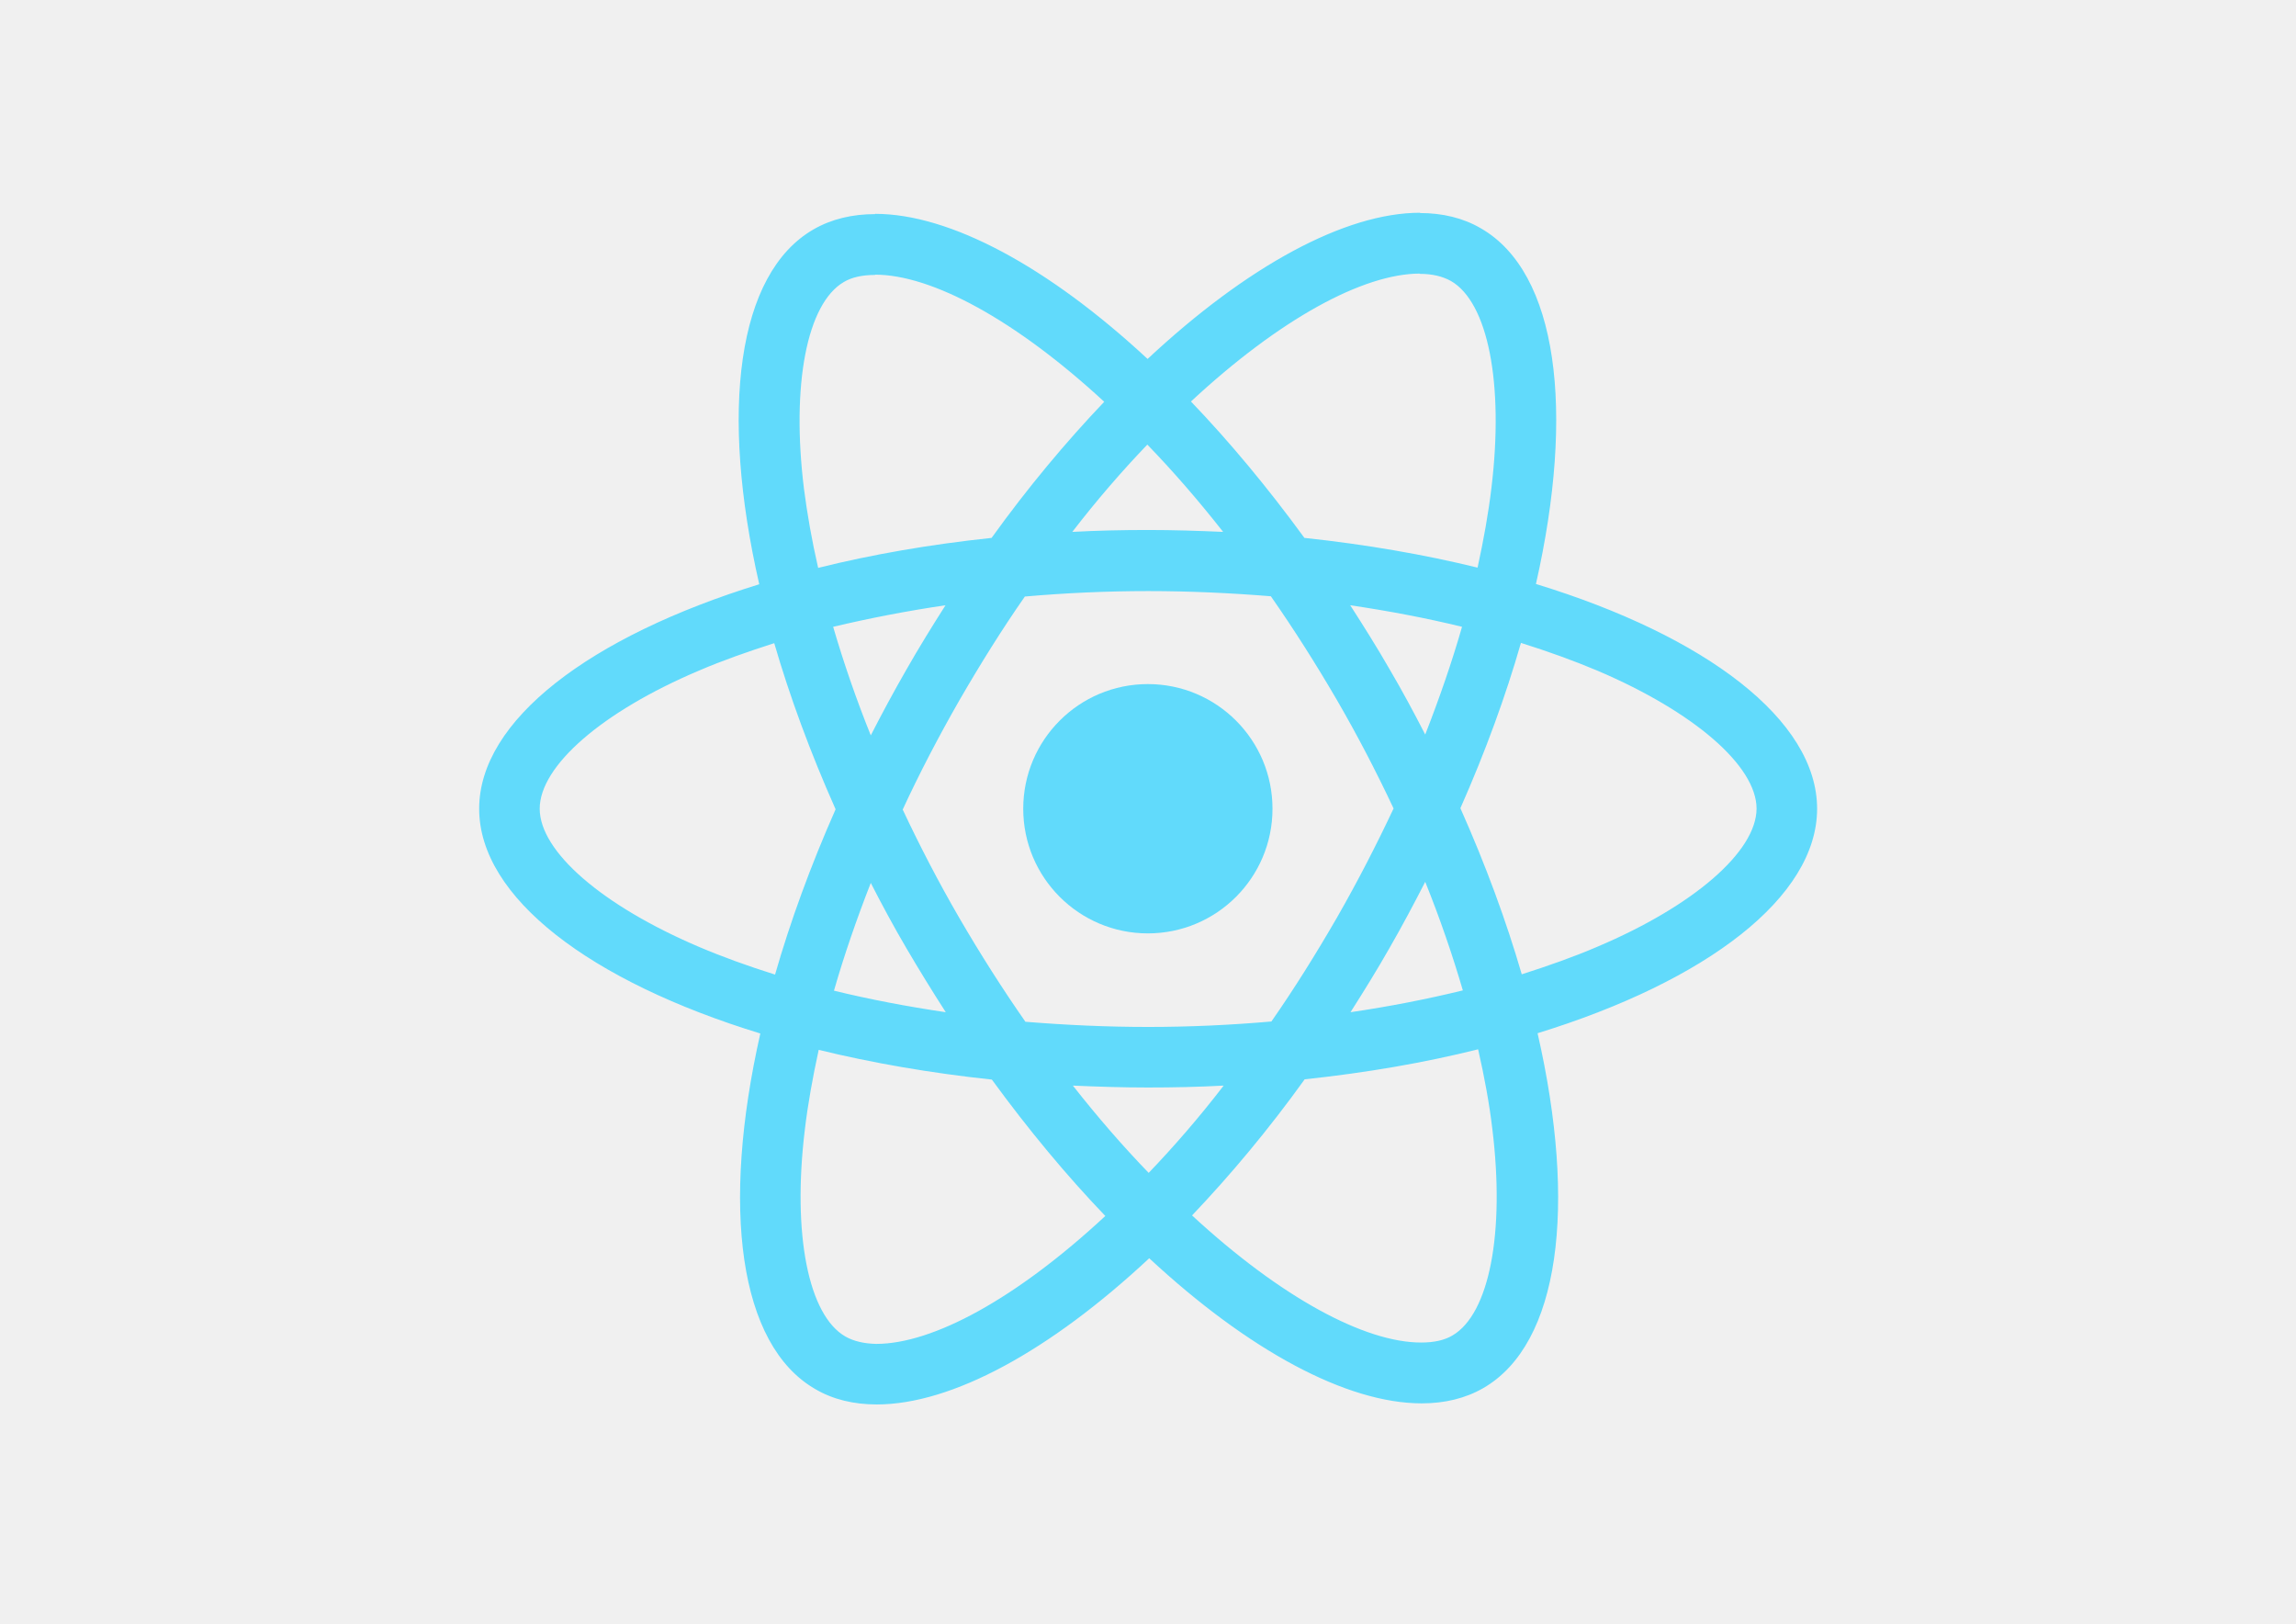
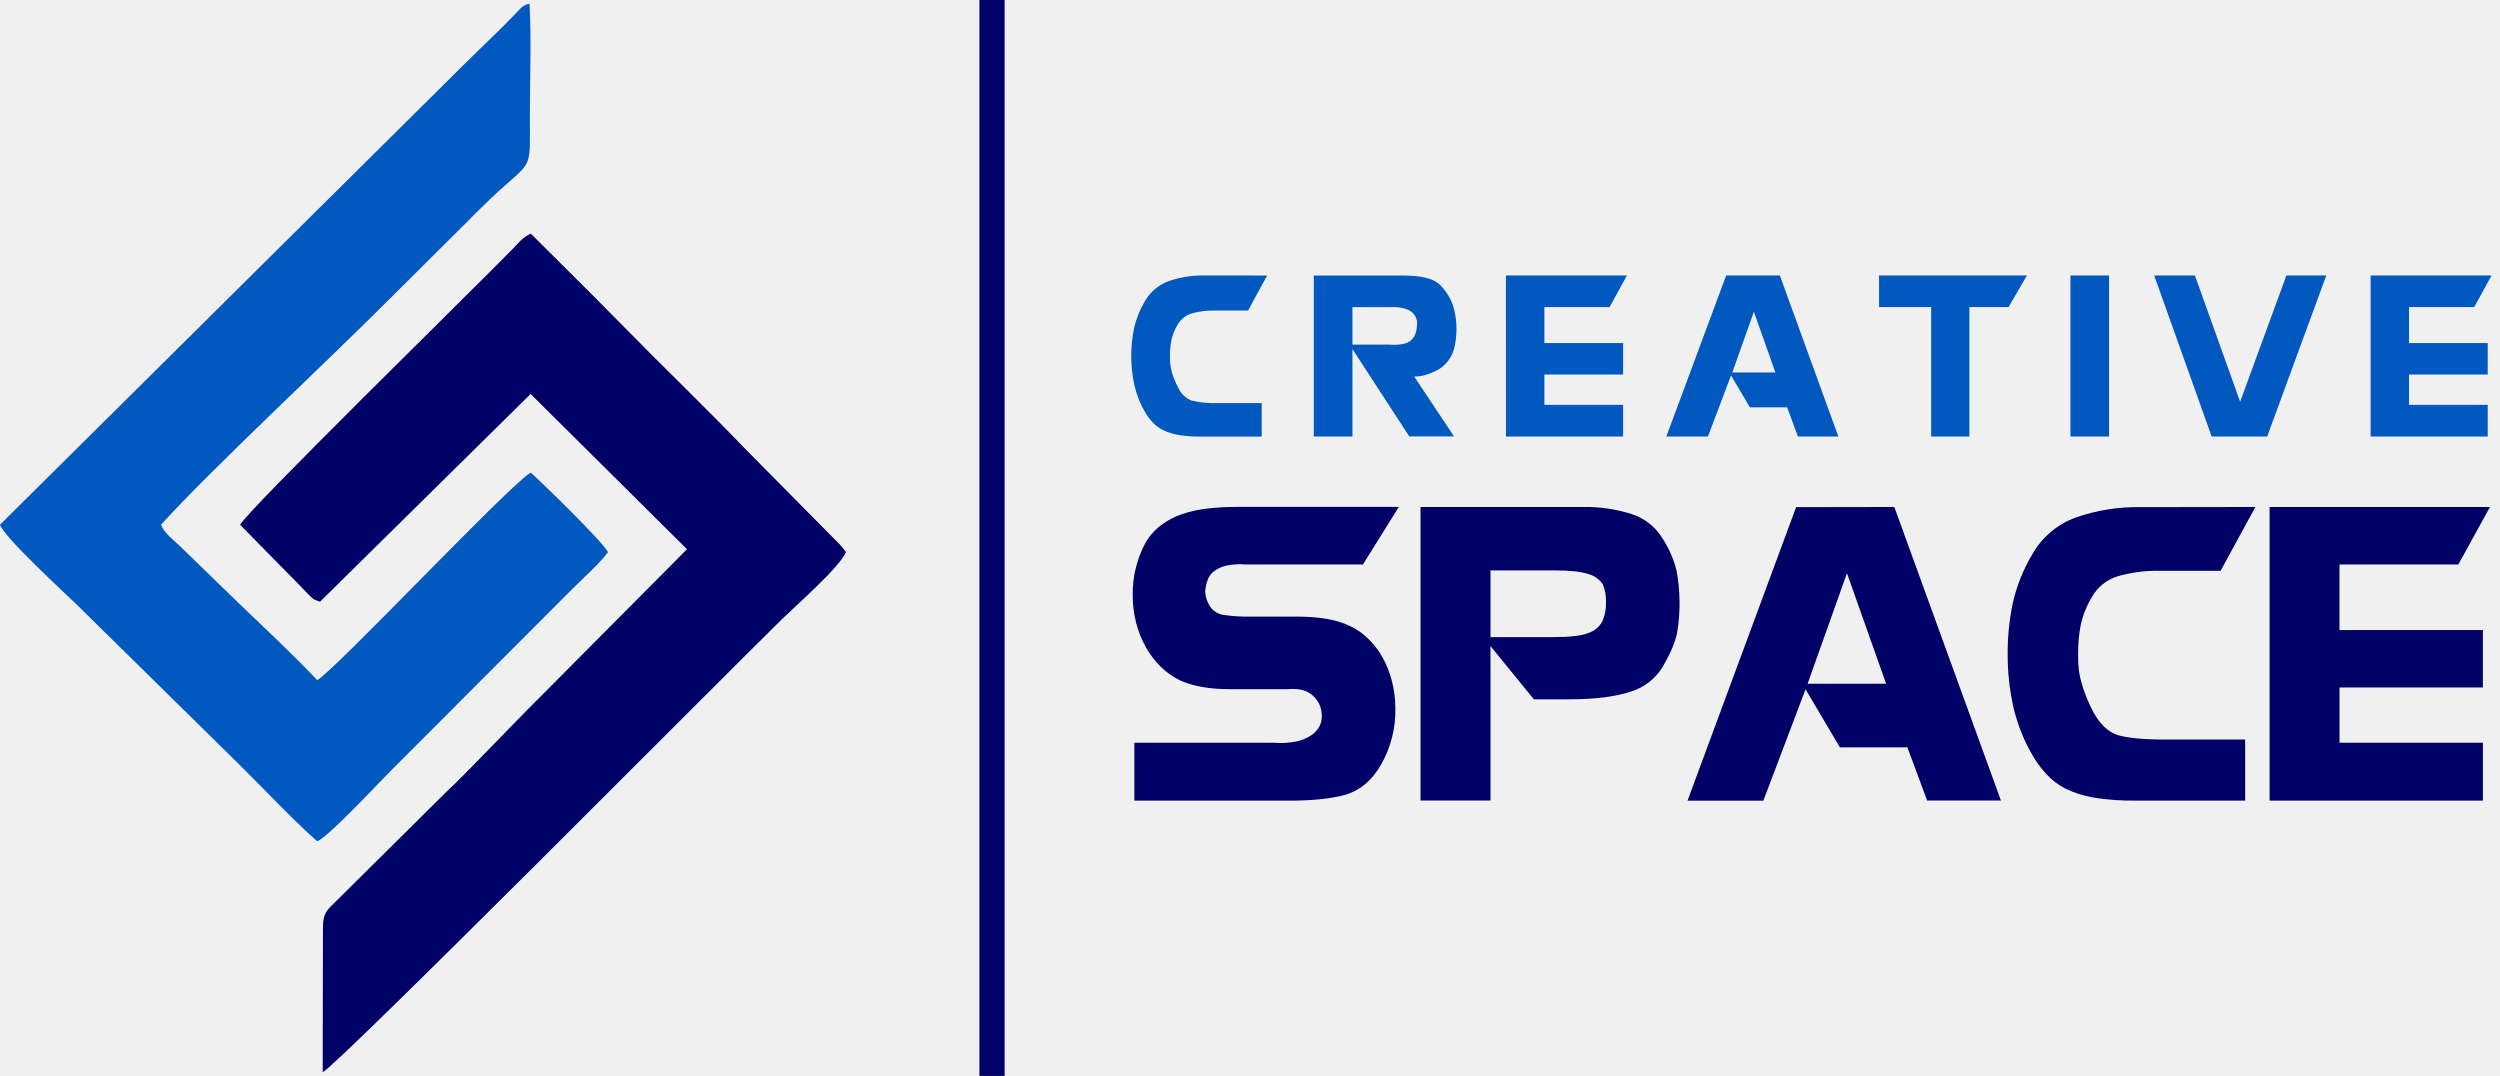
- <svg xmlns="http://www.w3.org/2000/svg" viewBox="0 0 841.9 595.3">
-   <g fill="#61DAFB">
-     <path d="M666.3 296.5c0-32.5-40.7-63.3-103.1-82.4 14.4-63.6 8-114.2-20.2-130.4-6.5-3.8-14.1-5.6-22.4-5.6v22.3c4.6 0 8.3.9 11.4 2.6 13.6 7.8 19.5 37.5 14.9 75.7-1.1 9.4-2.9 19.3-5.1 29.4-19.6-4.8-41-8.5-63.5-10.9-13.5-18.5-27.5-35.3-41.6-50 32.6-30.3 63.2-46.9 84-46.9V78c-27.5 0-63.5 19.6-99.9 53.6-36.4-33.8-72.4-53.2-99.9-53.2v22.3c20.7 0 51.4 16.5 84 46.6-14 14.7-28 31.4-41.3 49.9-22.6 2.4-44 6.1-63.6 11-2.3-10-4-19.7-5.2-29-4.7-38.2 1.1-67.9 14.6-75.8 3-1.8 6.9-2.6 11.5-2.6V78.5c-8.4 0-16 1.8-22.6 5.6-28.1 16.2-34.4 66.7-19.9 130.1-62.2 19.2-102.7 49.9-102.7 82.3 0 32.5 40.7 63.3 103.1 82.4-14.4 63.6-8 114.2 20.2 130.4 6.5 3.8 14.1 5.6 22.5 5.6 27.5 0 63.5-19.6 99.9-53.6 36.4 33.8 72.4 53.2 99.9 53.2 8.4 0 16-1.8 22.6-5.6 28.1-16.2 34.4-66.7 19.9-130.1 62-19.1 102.5-49.9 102.5-82.3zm-130.2-66.7c-3.7 12.9-8.3 26.2-13.5 39.5-4.1-8-8.4-16-13.1-24-4.6-8-9.5-15.8-14.4-23.4 14.2 2.1 27.9 4.7 41 7.9zm-45.8 106.5c-7.8 13.5-15.8 26.3-24.1 38.2-14.9 1.3-30 2-45.2 2-15.1 0-30.2-.7-45-1.9-8.3-11.9-16.4-24.6-24.2-38-7.6-13.1-14.5-26.4-20.8-39.8 6.2-13.4 13.2-26.8 20.7-39.9 7.8-13.5 15.8-26.3 24.1-38.2 14.9-1.3 30-2 45.2-2 15.1 0 30.2.7 45 1.9 8.3 11.9 16.4 24.6 24.2 38 7.6 13.1 14.5 26.4 20.8 39.8-6.3 13.4-13.2 26.8-20.7 39.9zm32.3-13c5.4 13.4 10 26.8 13.8 39.8-13.1 3.2-26.9 5.9-41.2 8 4.9-7.7 9.8-15.6 14.4-23.7 4.6-8 8.9-16.1 13-24.1zM421.2 430c-9.3-9.6-18.6-20.3-27.8-32 9 .4 18.2.7 27.5.7 9.4 0 18.7-.2 27.8-.7-9 11.7-18.3 22.4-27.5 32zm-74.4-58.9c-14.2-2.1-27.9-4.7-41-7.9 3.7-12.9 8.3-26.2 13.5-39.5 4.1 8 8.4 16 13.1 24 4.7 8 9.5 15.8 14.4 23.4zM420.7 163c9.3 9.6 18.6 20.3 27.8 32-9-.4-18.2-.7-27.5-.7-9.4 0-18.7.2-27.8.7 9-11.7 18.3-22.4 27.5-32zm-74 58.9c-4.9 7.7-9.8 15.6-14.4 23.7-4.6 8-8.9 16-13 24-5.4-13.4-10-26.8-13.8-39.8 13.1-3.1 26.9-5.8 41.2-7.9zm-90.5 125.2c-35.4-15.1-58.3-34.9-58.3-50.6 0-15.7 22.9-35.6 58.3-50.6 8.6-3.7 18-7 27.7-10.1 5.7 19.6 13.2 40 22.5 60.9-9.2 20.8-16.6 41.1-22.2 60.6-9.9-3.1-19.3-6.5-28-10.2zM310 490c-13.6-7.8-19.5-37.5-14.9-75.7 1.1-9.4 2.9-19.3 5.1-29.4 19.6 4.8 41 8.5 63.5 10.9 13.5 18.5 27.5 35.3 41.6 50-32.6 30.3-63.2 46.9-84 46.9-4.5-.1-8.3-1-11.3-2.7zm237.2-76.2c4.7 38.2-1.1 67.9-14.6 75.8-3 1.8-6.9 2.6-11.5 2.6-20.7 0-51.4-16.5-84-46.6 14-14.7 28-31.4 41.3-49.9 22.6-2.4 44-6.1 63.6-11 2.3 10.1 4.1 19.8 5.2 29.1zm38.5-66.7c-8.6 3.7-18 7-27.7 10.1-5.7-19.6-13.2-40-22.5-60.9 9.2-20.8 16.6-41.1 22.2-60.6 9.9 3.1 19.3 6.5 28.1 10.2 35.4 15.1 58.3 34.9 58.3 50.6-.1 15.7-23 35.6-58.4 50.6zM320.8 78.4z" />
-     <circle cx="420.9" cy="296.5" r="45.7" />
-     <path d="M520.5 78.1z" />
+ <svg xmlns="http://www.w3.org/2000/svg" width="79" height="34" viewBox="0 0 79 34" fill="none">
+   <g clip-path="url(#clip0_107_56)">
+     <path fill-rule="evenodd" clip-rule="evenodd" d="M0 16.581C0.144 16.992 2.008 18.7 2.452 19.132L7.509 24.108C8.326 24.913 9.205 25.858 10.02 26.583C10.338 26.489 11.96 24.744 12.323 24.383L18.058 18.638C18.399 18.301 18.971 17.782 19.213 17.448C19.056 17.125 17.082 15.208 16.772 14.934C16.175 15.242 10.499 21.27 10.021 21.492C9.382 20.799 8.356 19.84 7.54 19.058L5.682 17.253C5.45 17.029 5.203 16.865 5.088 16.581C6.572 14.934 10.353 11.407 12.181 9.576L14.792 6.979C14.909 6.854 15.113 6.657 15.226 6.546C16.872 4.92 16.744 5.626 16.744 3.654C16.744 2.51 16.795 1.243 16.733 0.115C16.509 0.154 16.419 0.302 16.223 0.5C16.048 0.683 15.866 0.867 15.693 1.033C15.326 1.392 14.987 1.716 14.62 2.081L0 16.581Z" fill="#0158BF" />
+     <path fill-rule="evenodd" clip-rule="evenodd" d="M7.585 16.581L9.415 18.441C9.483 18.51 9.629 18.665 9.696 18.733C9.915 18.943 9.868 18.931 10.113 19.014L16.768 12.449L21.709 17.355L17.136 21.956C16.103 22.981 14.68 24.497 14.114 25.014L10.529 28.568C10.317 28.77 10.205 28.897 10.205 29.31L10.198 33.881C10.669 33.662 22.928 21.312 24.691 19.584C25.132 19.152 26.527 17.934 26.732 17.448C26.691 17.387 26.646 17.329 26.597 17.275C26.56 17.231 26.546 17.215 26.528 17.197L26.456 17.122L26.222 16.887L23.58 14.216C23.062 13.674 22.326 12.937 21.696 12.311C21.183 11.801 20.742 11.365 20.549 11.169C19.923 10.533 19.302 9.912 18.678 9.279L16.772 7.381C16.5 7.515 16.397 7.663 16.178 7.89C14.957 9.14 7.761 16.183 7.586 16.587" fill="#010066" />
+     <path d="M31.746 0H30.95V34H31.746V0Z" fill="#010066" />
+     <path fill-rule="evenodd" clip-rule="evenodd" d="M74.912 8.704H78.734L78.186 9.703H76.125V10.841H78.612V11.836H76.125V12.793H78.612V13.795H74.912V8.704ZM68.072 8.704H69.359L70.788 12.695L72.251 8.704H73.511L71.642 13.795H69.889L68.072 8.704ZM66.646 8.704V13.795H65.426V8.704H66.646ZM59.378 8.704H64.052L63.47 9.703H62.232V13.795H61.025V9.703H59.378V8.704ZM54.741 11.769H56.103L55.423 9.852L54.741 11.769ZM56.243 8.704L58.092 13.795H56.815L56.474 12.872H55.297L54.701 11.863L53.97 13.795H52.656L54.547 8.704H56.243ZM47.587 8.704H51.411L50.863 9.703H48.803V10.841H51.29V11.836H48.803V12.793H51.29V13.795H47.589L47.587 8.704ZM42.737 10.89H43.895C44.212 10.911 44.436 10.872 44.567 10.772C44.696 10.673 44.767 10.509 44.776 10.28C44.789 10.195 44.777 10.109 44.742 10.03C44.708 9.952 44.652 9.884 44.581 9.836C44.435 9.742 44.216 9.695 43.923 9.705H42.737V10.89ZM41.516 8.706H44.249C44.424 8.706 44.583 8.711 44.719 8.724C44.846 8.733 44.971 8.754 45.094 8.787C45.202 8.813 45.304 8.857 45.397 8.919C45.491 8.985 45.574 9.065 45.642 9.157C45.788 9.337 45.893 9.547 45.95 9.771C45.999 9.975 46.024 10.183 46.025 10.392C46.025 10.581 46.005 10.77 45.965 10.955C45.93 11.127 45.854 11.289 45.743 11.425C45.639 11.556 45.505 11.661 45.352 11.73C45.231 11.788 45.105 11.834 44.976 11.868C44.882 11.889 44.785 11.9 44.689 11.899L45.947 13.79H44.533L42.737 11.031V13.795H41.516V8.706ZM40.041 8.706L39.438 9.813H38.398C38.147 9.806 37.895 9.837 37.653 9.907C37.467 9.964 37.31 10.09 37.213 10.259C37.121 10.41 37.054 10.576 37.017 10.749C36.985 10.908 36.97 11.071 36.971 11.233C36.971 11.327 36.971 11.414 36.98 11.491C36.987 11.572 37.001 11.651 37.023 11.729C37.046 11.815 37.074 11.899 37.107 11.982C37.145 12.081 37.19 12.177 37.24 12.27C37.324 12.447 37.471 12.585 37.653 12.658C37.925 12.722 38.203 12.749 38.482 12.737H39.869V13.796H37.934C37.727 13.798 37.519 13.785 37.314 13.756C37.151 13.734 36.992 13.692 36.84 13.631C36.706 13.577 36.582 13.499 36.477 13.4C36.367 13.294 36.272 13.174 36.195 13.043C36.035 12.773 35.917 12.479 35.847 12.173C35.781 11.873 35.748 11.567 35.748 11.26C35.746 10.961 35.776 10.663 35.836 10.37C35.905 10.068 36.022 9.779 36.181 9.513C36.348 9.223 36.612 9.001 36.926 8.886C37.288 8.759 37.67 8.697 38.053 8.705L40.041 8.706Z" fill="#0158BF" />
+     <path fill-rule="evenodd" clip-rule="evenodd" d="M71.719 16.021H78.682L77.683 17.838H73.928V19.911H78.459V21.724H73.929V23.471H78.46V25.298H71.719V16.021ZM71.27 16.021L70.171 18.037H68.27C67.811 18.026 67.353 18.085 66.912 18.213C66.573 18.318 66.286 18.547 66.11 18.856C65.942 19.131 65.821 19.433 65.751 19.748C65.695 20.039 65.667 20.335 65.668 20.631C65.668 20.804 65.668 20.96 65.685 21.1C65.698 21.247 65.725 21.392 65.765 21.533C65.807 21.69 65.857 21.844 65.916 21.995C65.986 22.174 66.067 22.349 66.159 22.519C66.366 22.89 66.616 23.125 66.91 23.226C67.221 23.32 67.725 23.37 68.42 23.37H70.947V25.299H67.429C67.052 25.302 66.676 25.278 66.303 25.226C66.006 25.186 65.716 25.11 65.438 24.998C65.195 24.9 64.972 24.757 64.781 24.579C64.58 24.386 64.405 24.166 64.263 23.927C63.968 23.436 63.752 22.902 63.623 22.344C63.502 21.798 63.441 21.241 63.442 20.682C63.439 20.136 63.493 19.592 63.603 19.058C63.729 18.508 63.941 17.982 64.231 17.498C64.535 16.969 65.017 16.564 65.59 16.355C66.251 16.123 66.949 16.012 67.65 16.026L71.27 16.021ZM57.12 21.606H59.601L58.364 18.113L57.12 21.606ZM59.86 16.021L63.229 25.296H60.898L60.273 23.616H58.141L57.055 21.781L55.722 25.301H53.326L56.757 16.026L59.86 16.021ZM47.099 20.133H49.05C49.606 20.133 49.988 20.09 50.195 20.002C50.381 19.941 50.537 19.812 50.632 19.641C50.718 19.447 50.758 19.235 50.749 19.023C50.756 18.828 50.72 18.633 50.644 18.454C50.53 18.295 50.364 18.182 50.174 18.135C49.945 18.06 49.586 18.024 49.098 18.024H47.099V20.133ZM47.099 20.415V25.297H44.888V16.021H50.04C50.552 16.013 51.062 16.087 51.55 16.242C51.96 16.369 52.31 16.643 52.533 17.01C52.735 17.318 52.885 17.658 52.975 18.015C53.099 18.666 53.107 19.334 52.998 19.987C52.949 20.256 52.81 20.597 52.576 21.011C52.347 21.425 51.964 21.731 51.51 21.863C51.029 22.019 50.384 22.098 49.58 22.098H48.47L47.099 20.415ZM44.204 16.018L43.068 17.838H39.352C39.152 17.819 38.95 17.831 38.753 17.873C38.613 17.905 38.481 17.965 38.365 18.049C38.27 18.12 38.199 18.219 38.16 18.331C38.12 18.444 38.094 18.562 38.082 18.682C38.09 18.848 38.141 19.01 38.228 19.151C38.277 19.229 38.343 19.295 38.421 19.343C38.498 19.392 38.586 19.423 38.677 19.433C38.949 19.472 39.224 19.49 39.499 19.485H40.983C41.681 19.485 42.234 19.578 42.639 19.774C42.853 19.87 43.049 20.003 43.218 20.166C43.4 20.339 43.554 20.537 43.678 20.755C43.811 20.991 43.912 21.244 43.98 21.506C44.055 21.79 44.093 22.082 44.093 22.375C44.107 22.996 43.954 23.609 43.648 24.15C43.374 24.638 43.01 24.956 42.55 25.104C42.096 25.235 41.498 25.3 40.766 25.3H35.846V23.471H40.258C40.488 23.49 40.72 23.478 40.946 23.434C41.118 23.401 41.281 23.335 41.427 23.24C41.542 23.167 41.636 23.066 41.699 22.945C41.754 22.832 41.778 22.706 41.768 22.581C41.764 22.467 41.738 22.355 41.689 22.252C41.641 22.149 41.572 22.056 41.486 21.981C41.305 21.813 41.04 21.746 40.695 21.778H38.845C38.217 21.778 37.698 21.684 37.284 21.497C37.063 21.389 36.86 21.246 36.684 21.074C36.5 20.893 36.342 20.686 36.215 20.461C36.078 20.22 35.974 19.962 35.905 19.694C35.83 19.404 35.792 19.105 35.794 18.805C35.785 18.239 35.919 17.681 36.183 17.181C36.305 16.957 36.472 16.762 36.674 16.607C36.877 16.452 37.105 16.331 37.347 16.248C37.609 16.159 37.88 16.099 38.155 16.07C38.454 16.035 38.755 16.018 39.057 16.018H44.204Z" fill="#010066" />
  </g>
+   <defs>
+     <clipPath id="clip0_107_56">
+       <rect width="78.734" height="34" fill="white" />
+     </clipPath>
+   </defs>
</svg>
